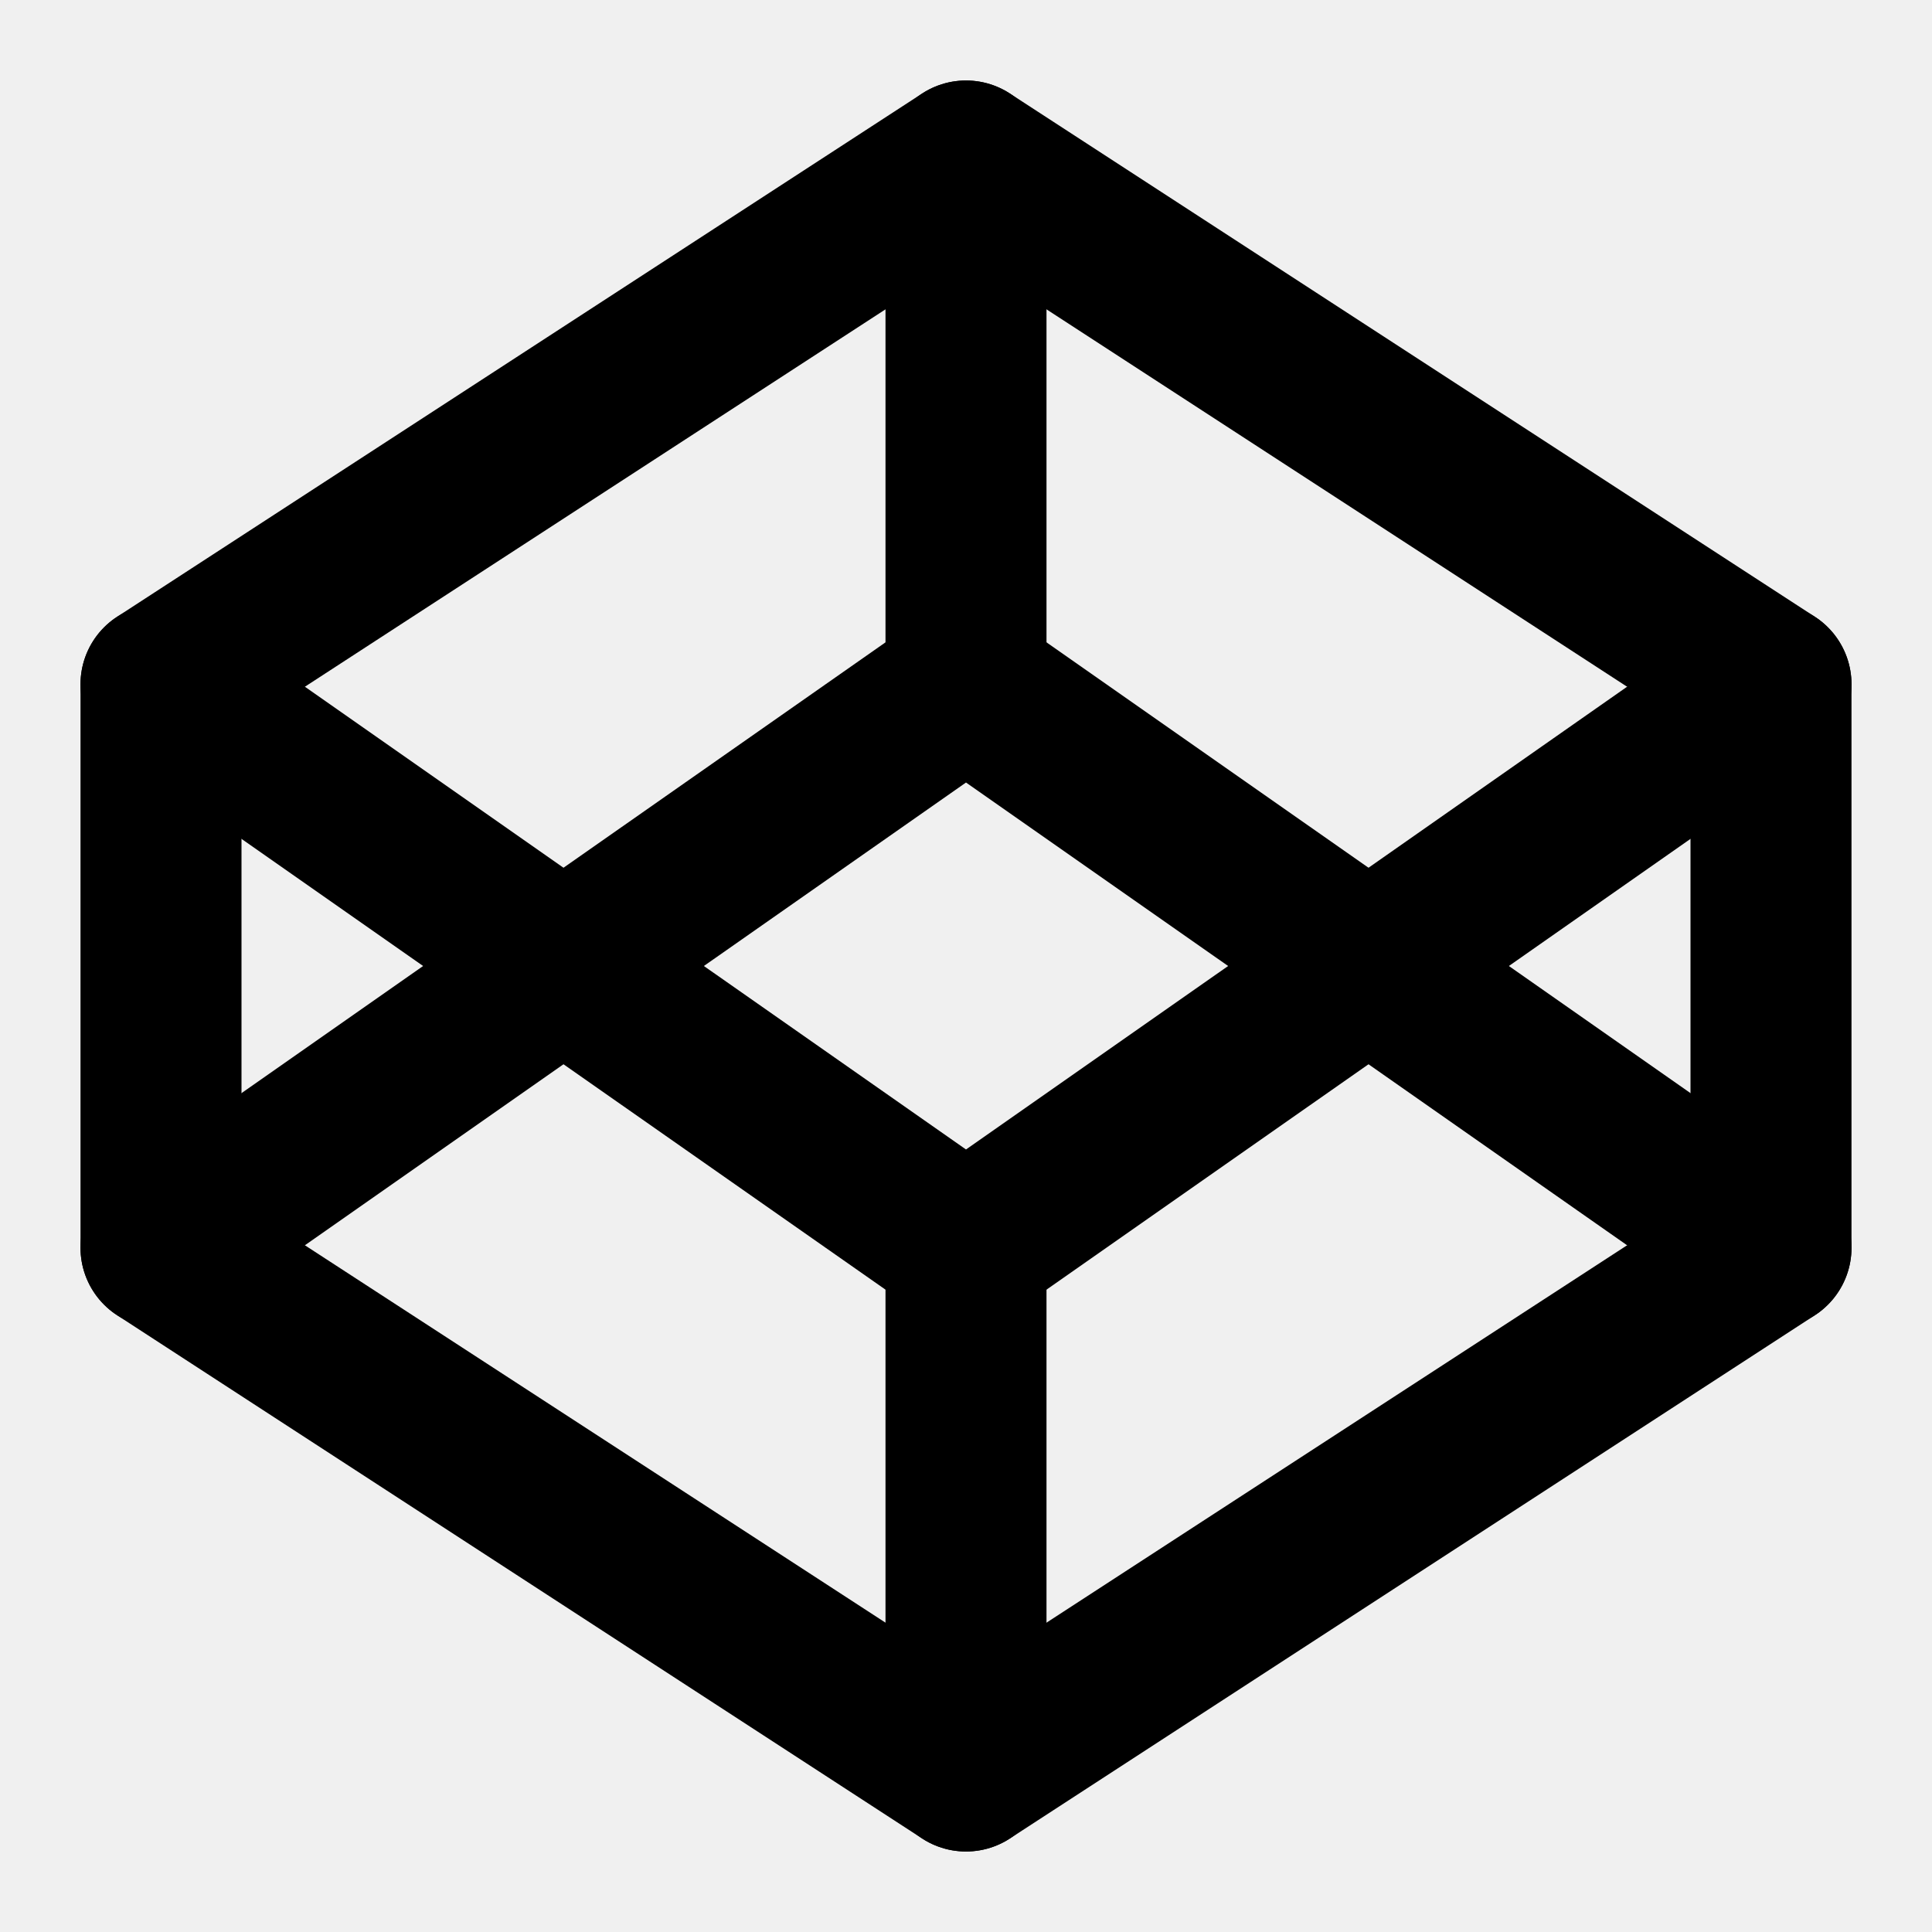
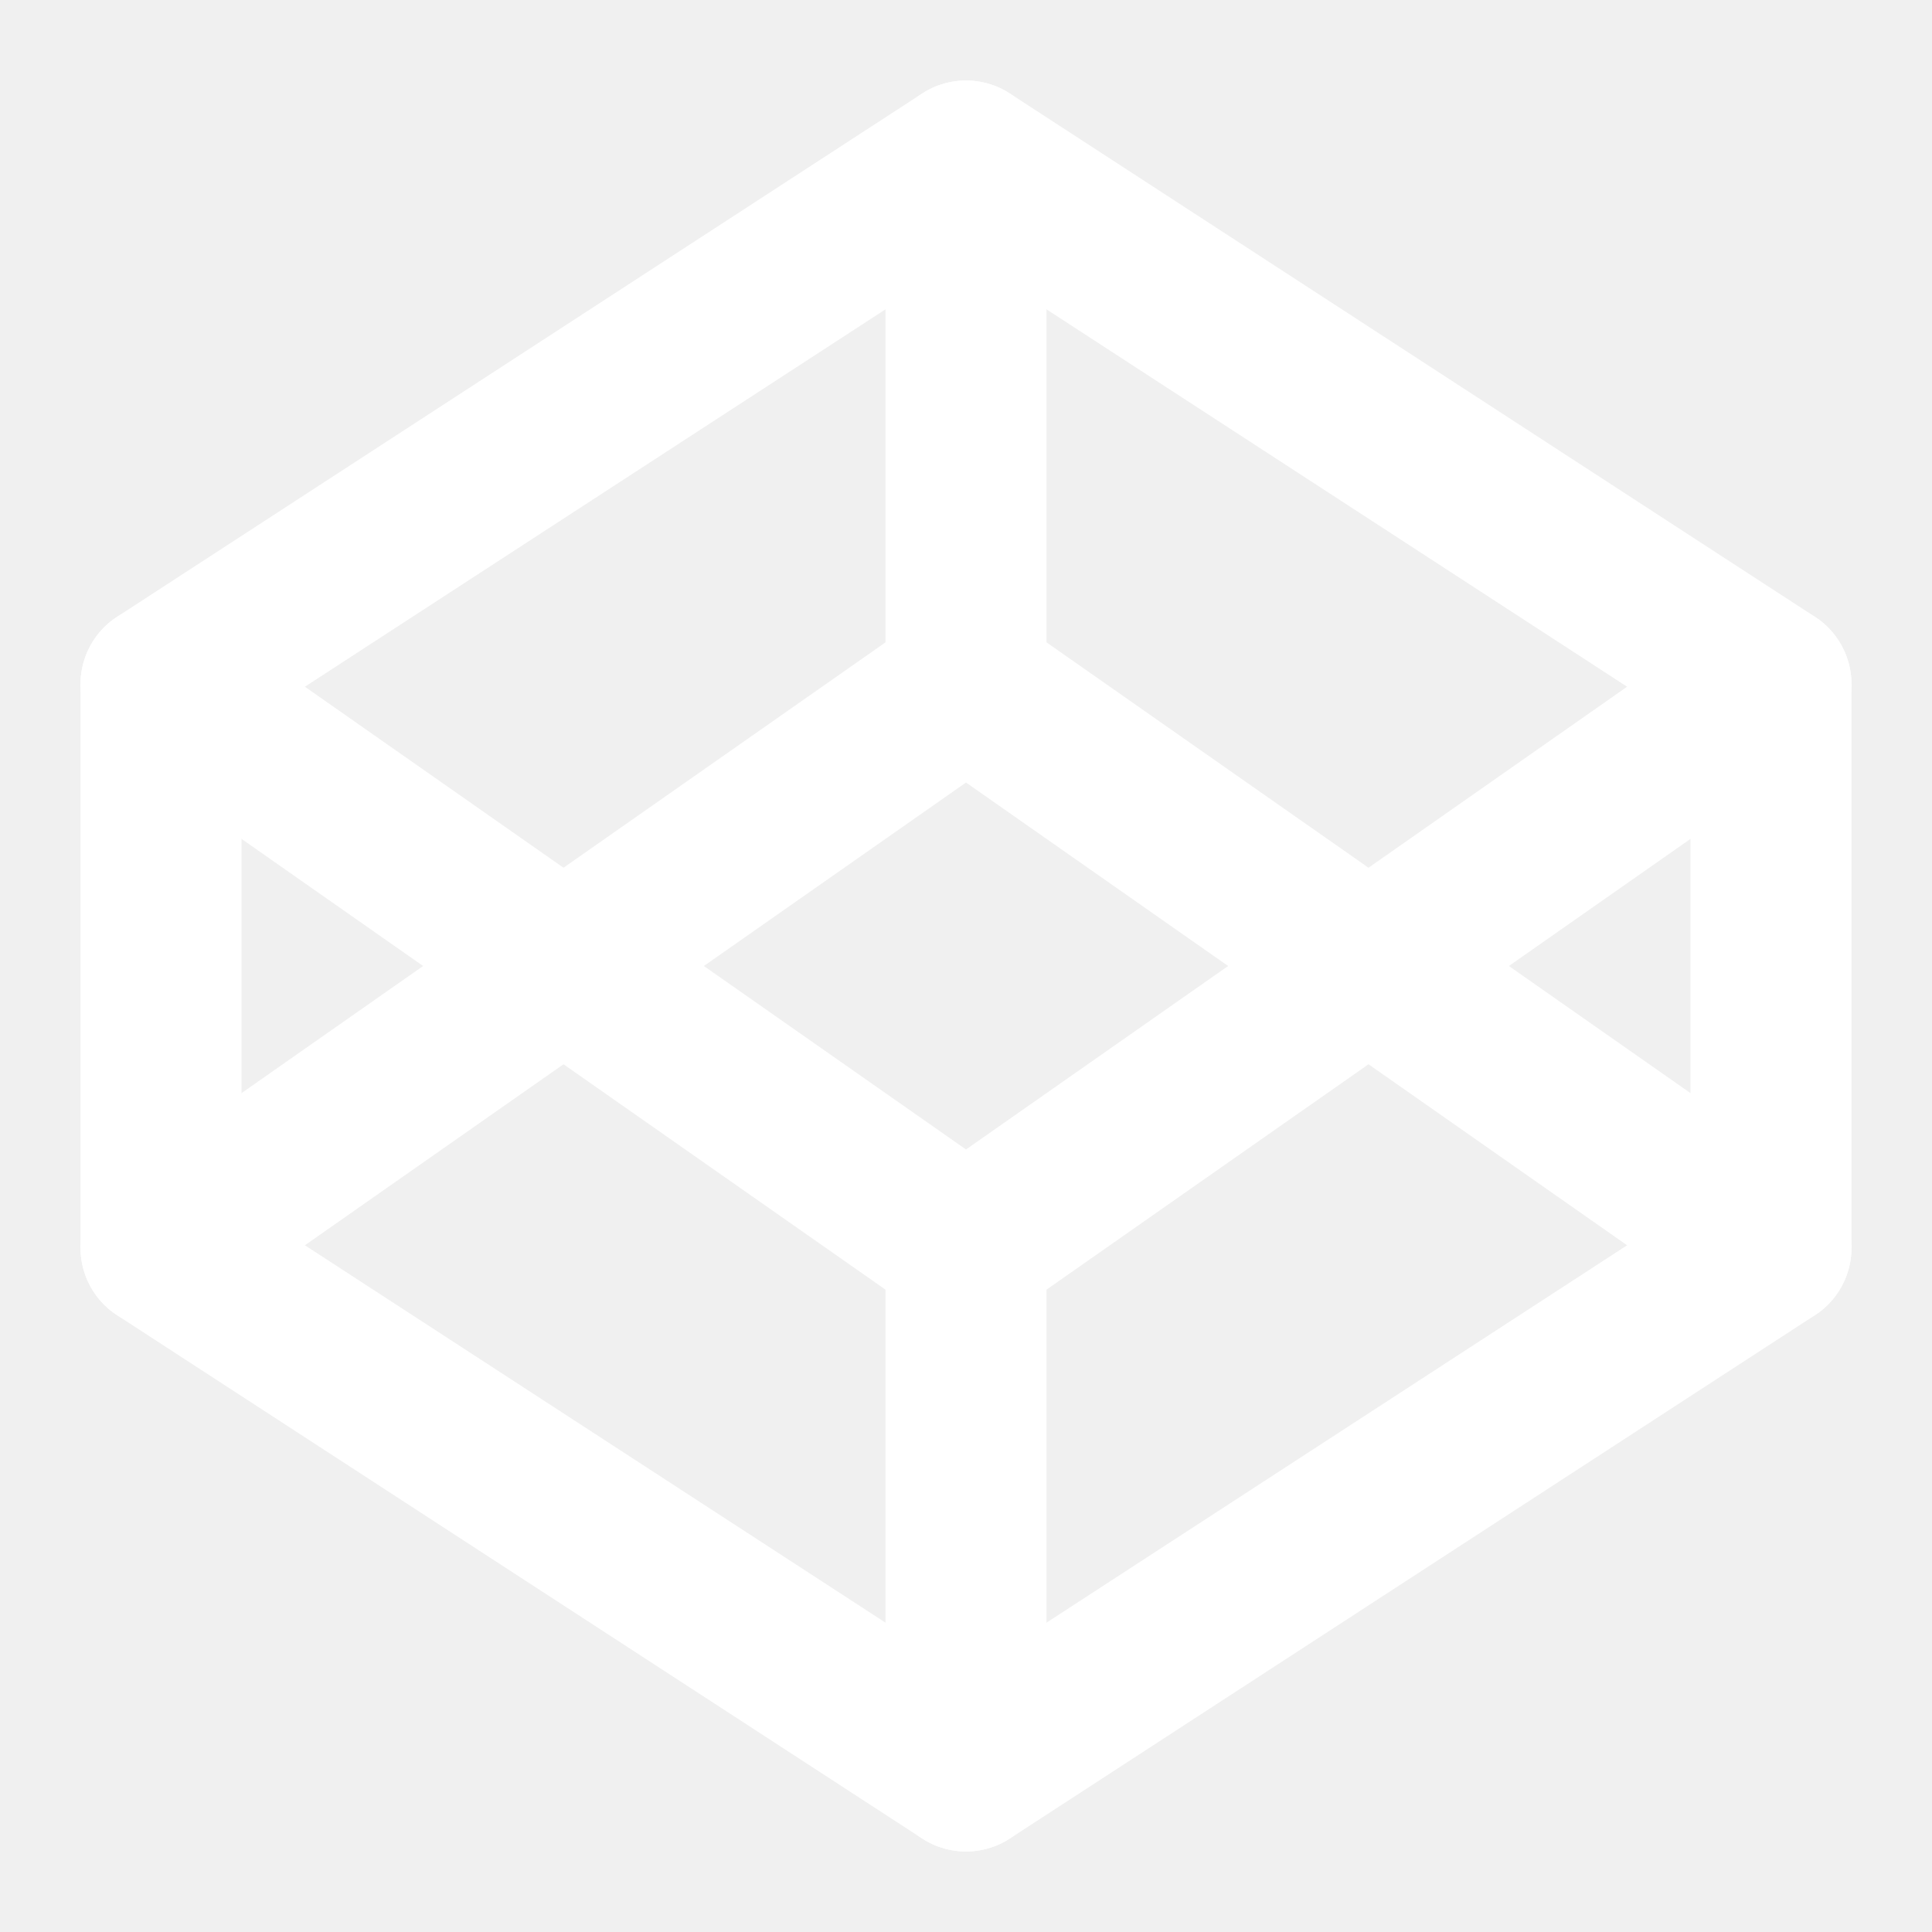
- <svg xmlns="http://www.w3.org/2000/svg" width="24" height="24" viewBox="0 0 24 24" fill="none" stroke="currentColor" stroke-width="2" stroke-linecap="round" stroke-linejoin="round" class="feather feather-codepen">
+ <svg xmlns="http://www.w3.org/2000/svg" width="28" height="28" viewBox="0 0 24 24" fill="none" stroke="white" stroke-width="2" stroke-linecap="round" stroke-linejoin="round" class="feather feather-codepen">
  <polygon points="12 2 22 8.5 22 15.5 12 22 2 15.5 2 8.5 12 2" />
  <line x1="12" y1="22" x2="12" y2="15.5" />
  <polyline points="22 8.5 12 15.5 2 8.5" />
  <polyline points="2 15.5 12 8.5 22 15.5" />
  <line x1="12" y1="2" x2="12" y2="8.5" />
</svg>
